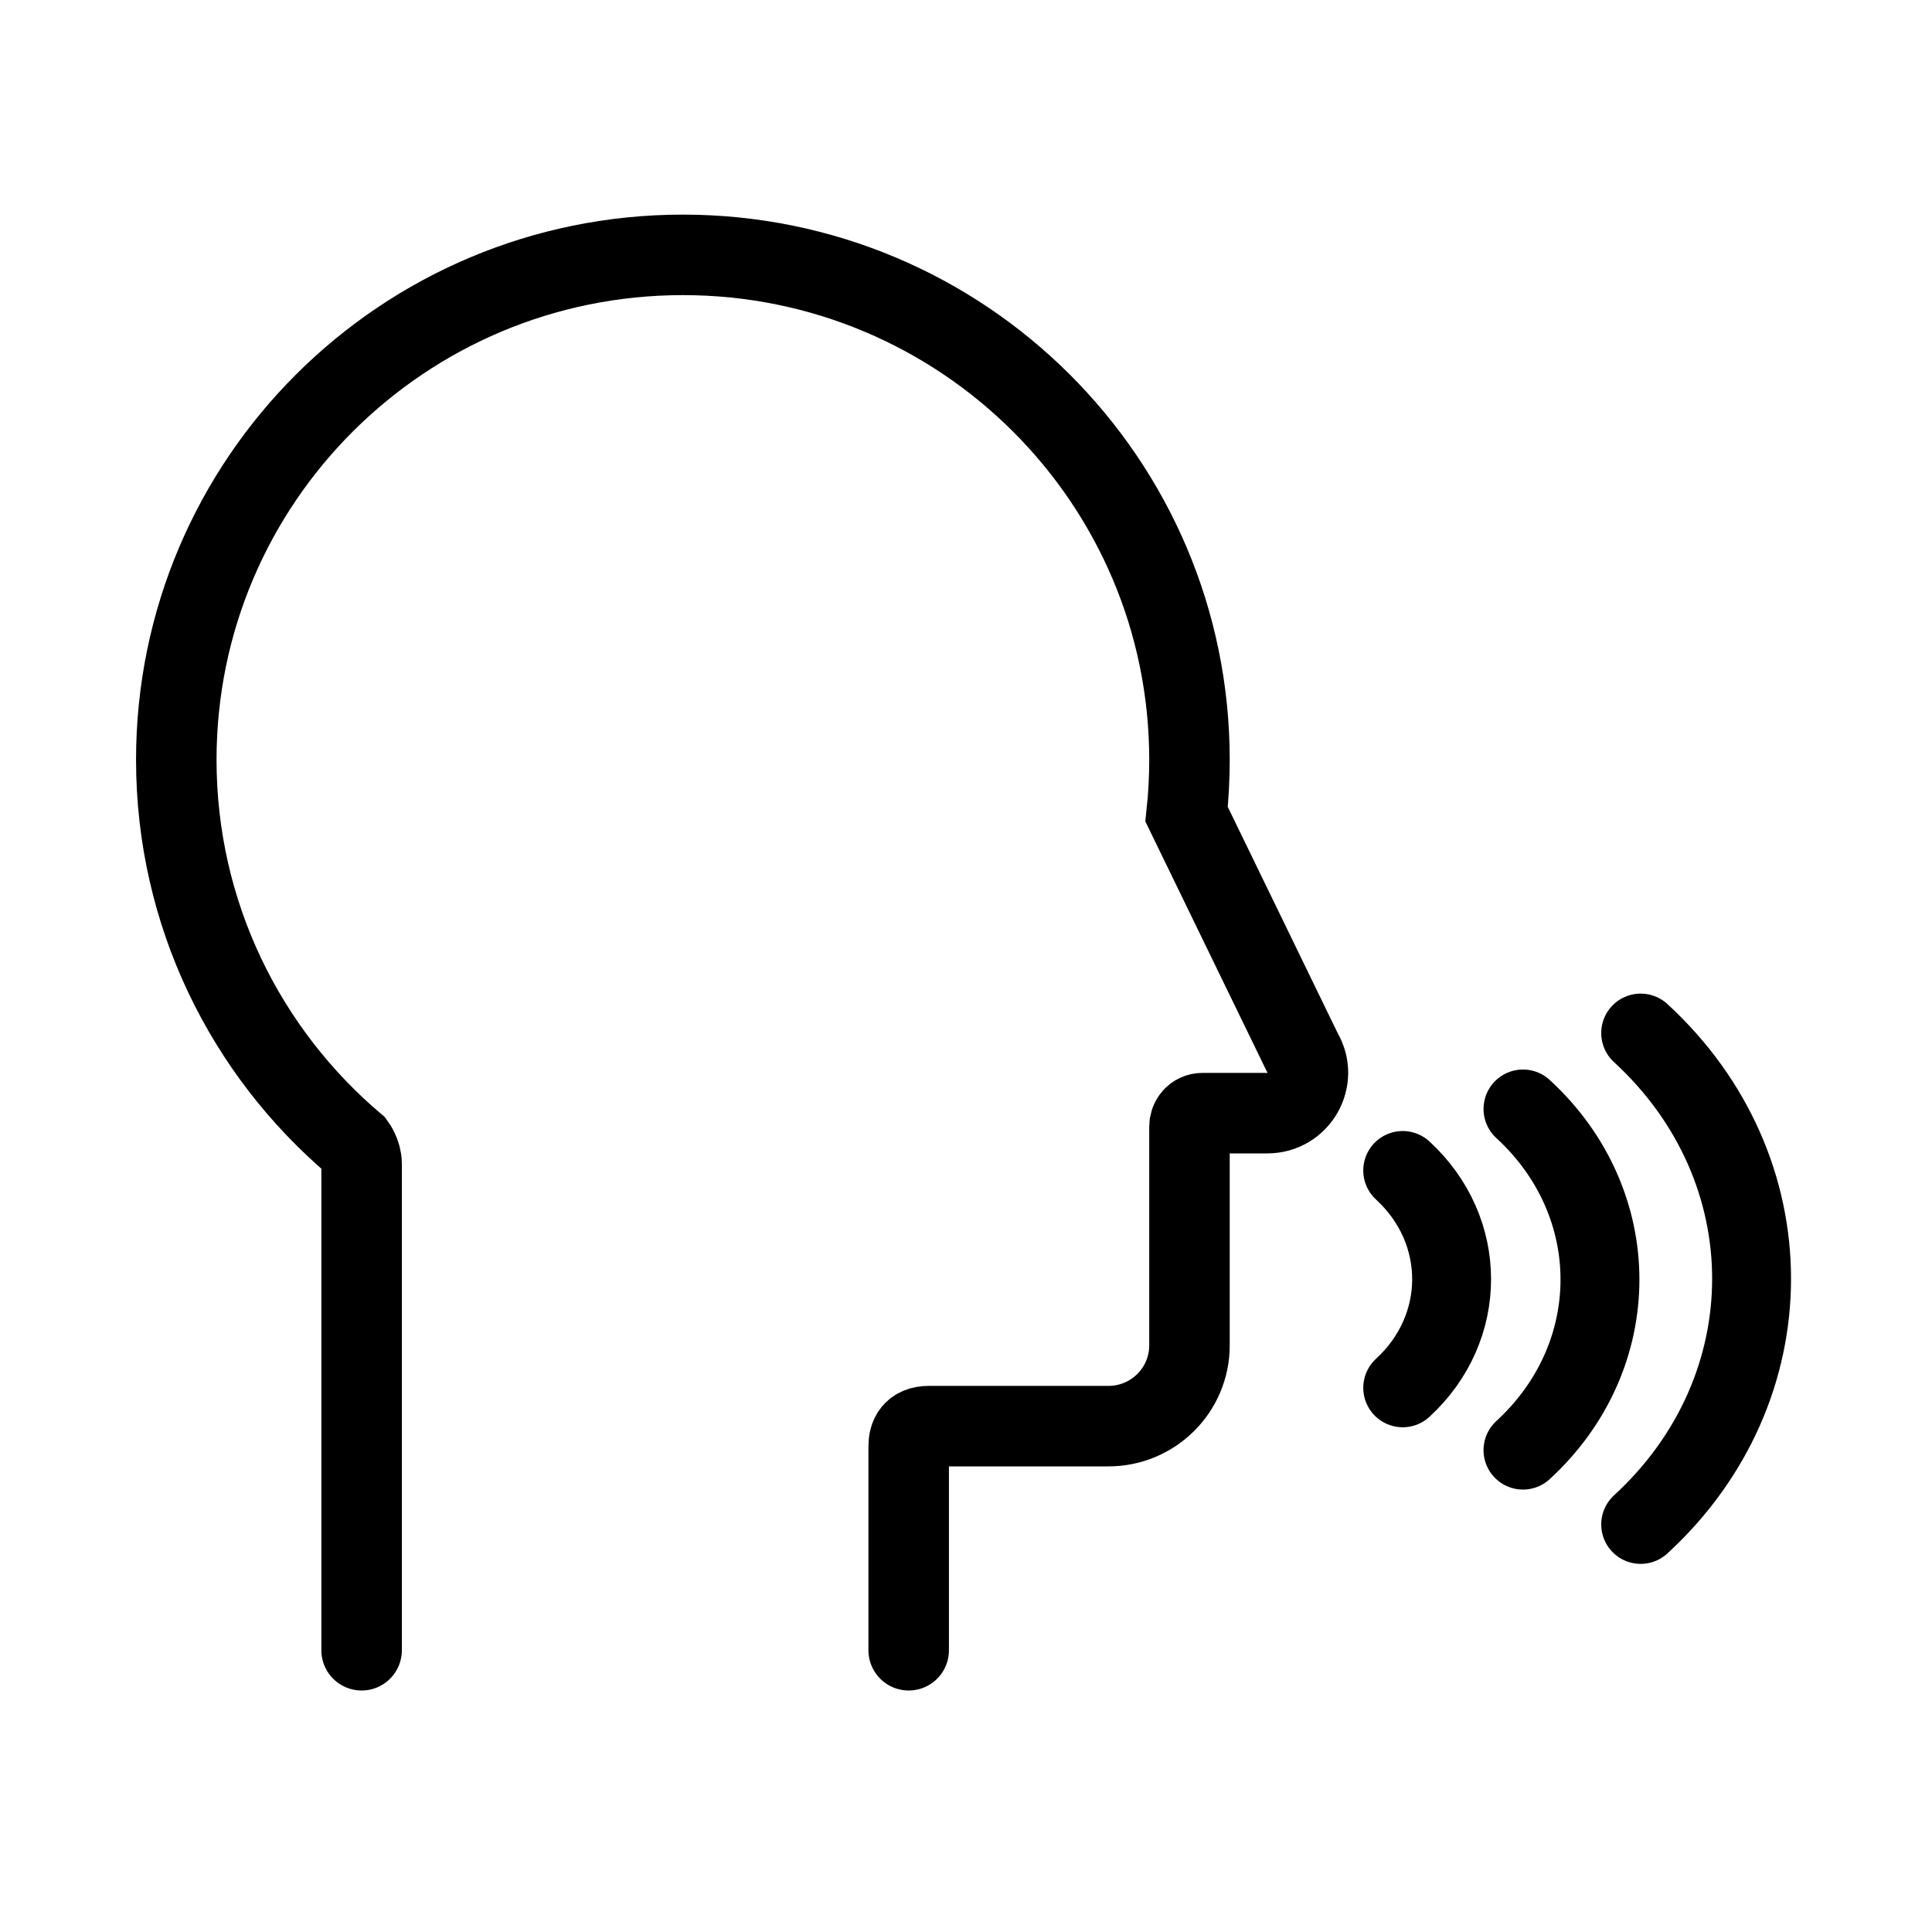
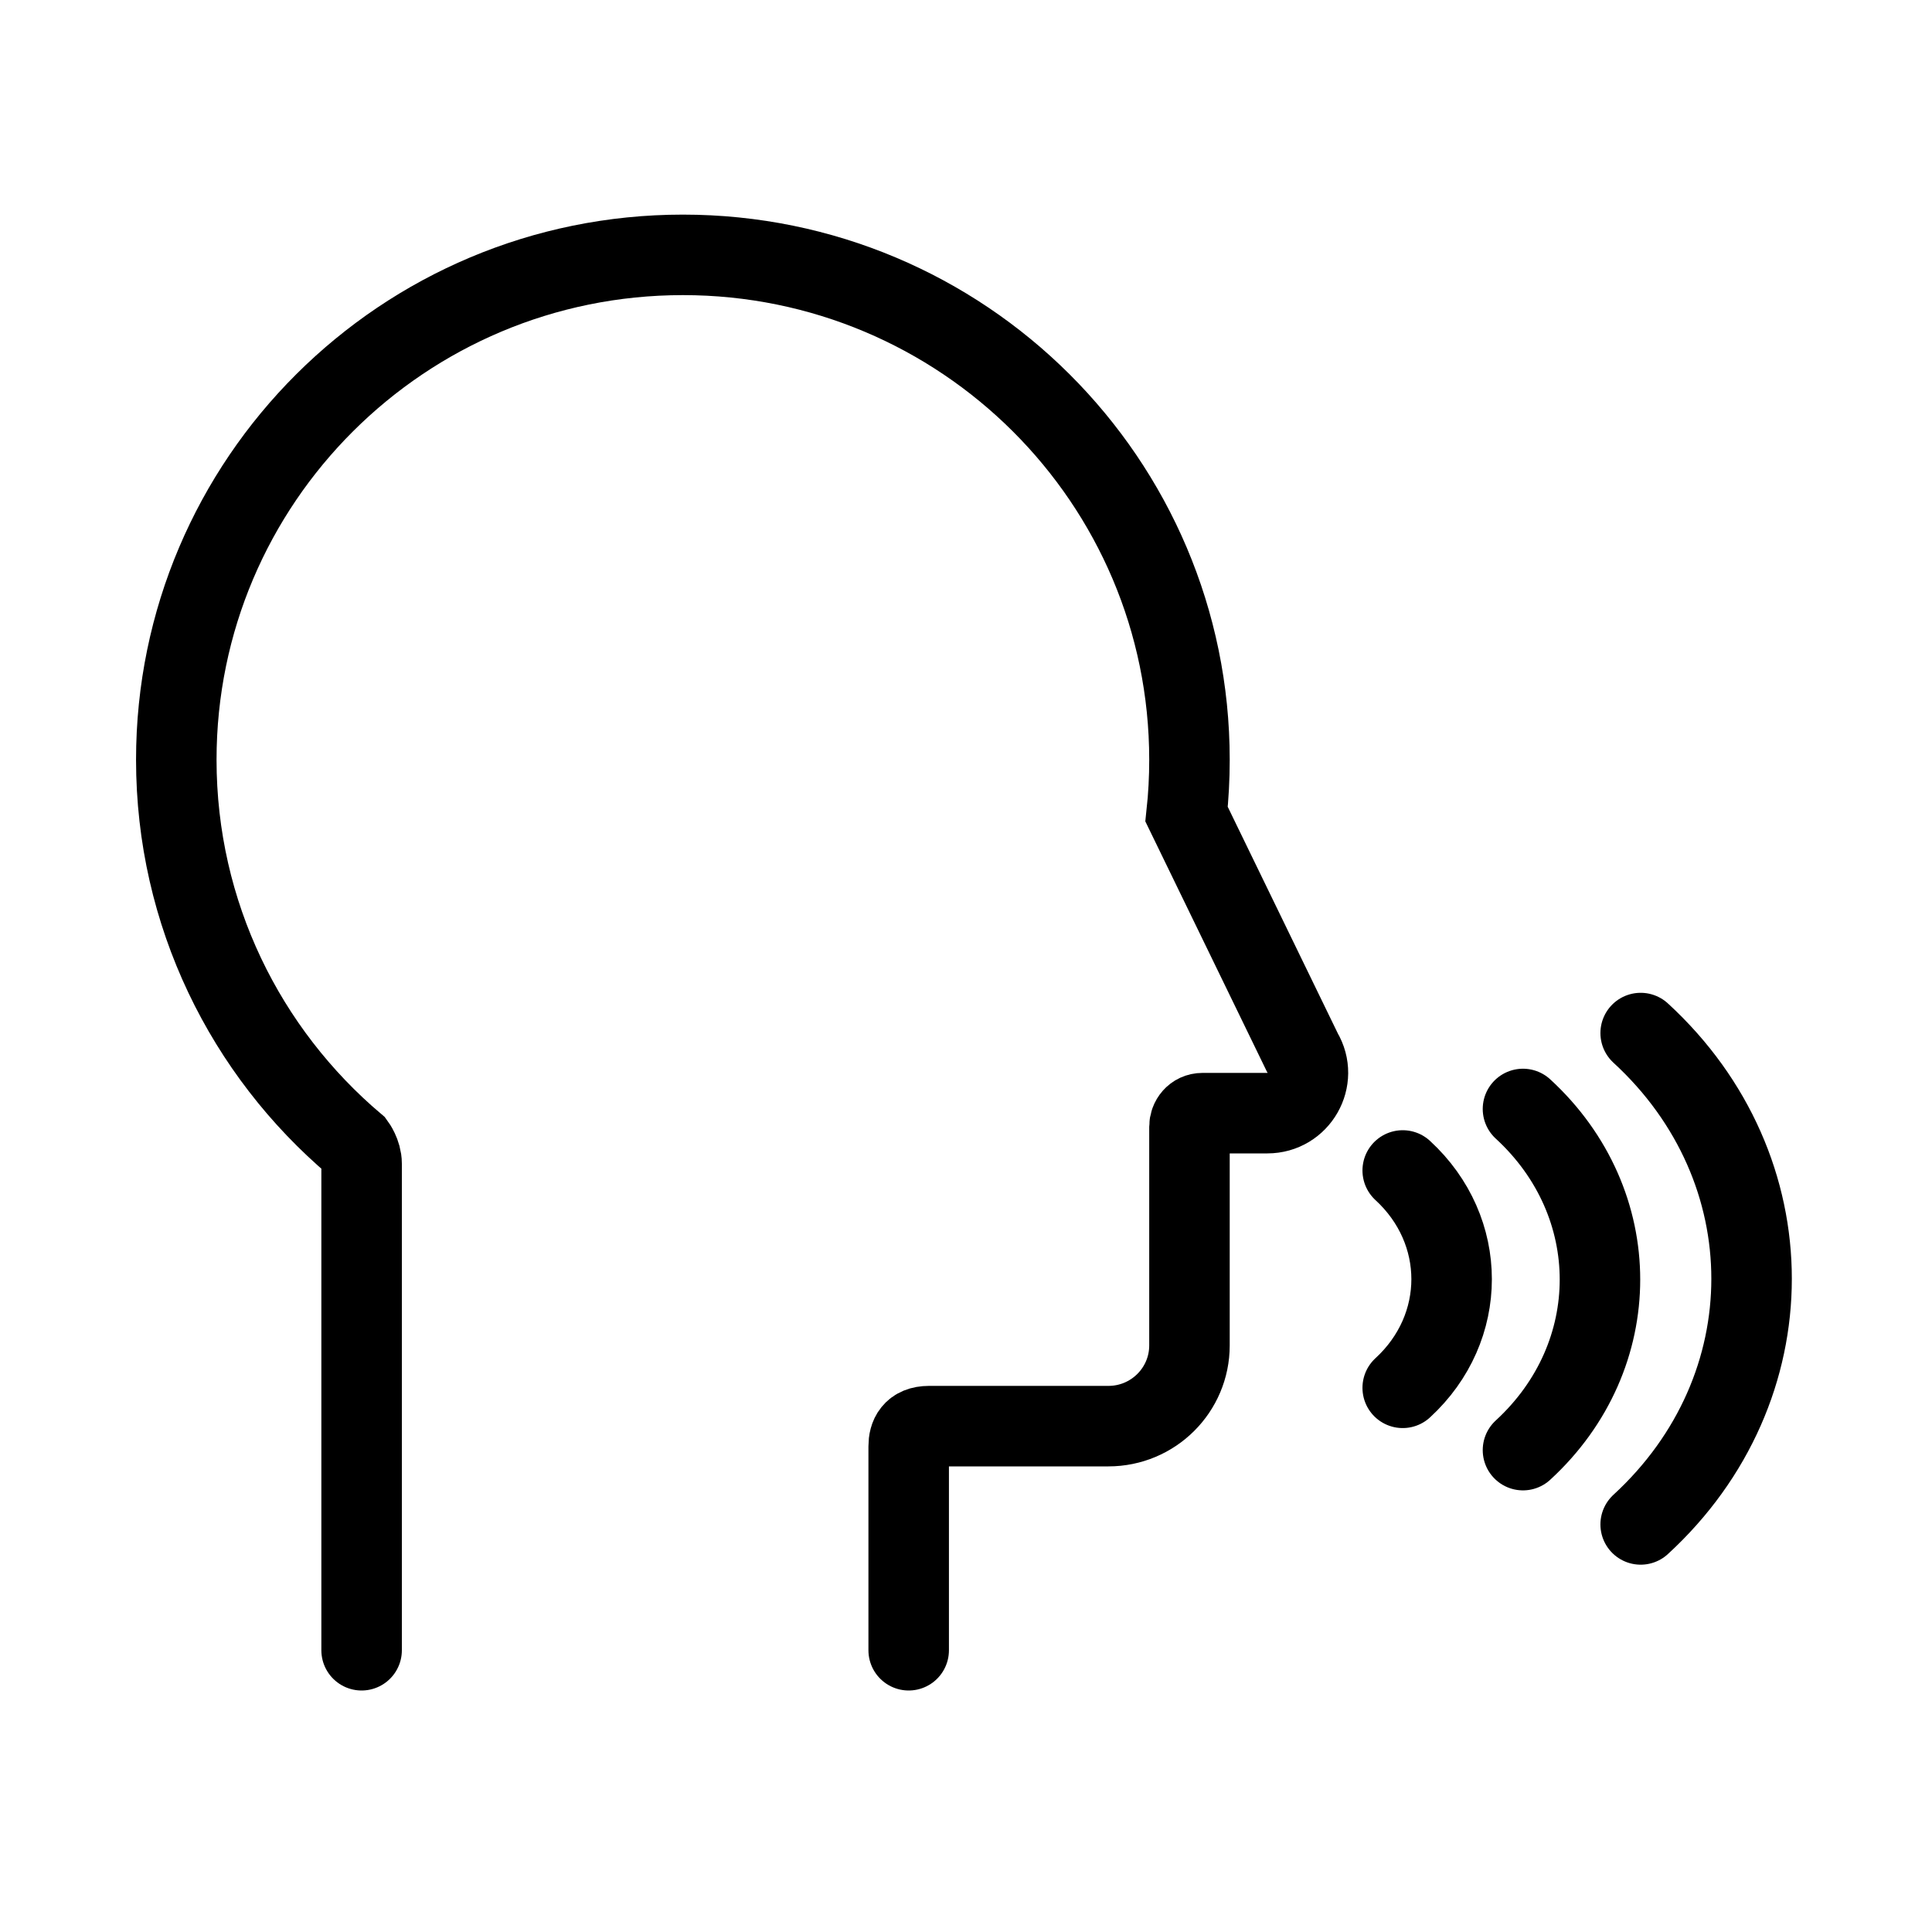
<svg xmlns="http://www.w3.org/2000/svg" role="img" width="24" height="24" fill="none" viewBox="0 0 24 24">
  <g stroke="currentColor" stroke-linecap="round">
    <path d="M4.492 20.5v-6.045c0-.126-.081-.236-.081-.236C3.052 13.069 2.19 11.354 2.19 9.438c0-3.464 2.818-6.272 6.293-6.272 3.476 0 6.293 2.808 6.293 6.272 0 .228-.012.454-.036.676l1.436 2.956c.2.334-.042.758-.433.758h-.805c-.101 0-.162.084-.162.169v2.716c0 .554-.451 1.003-1.007 1.003H11.54c-.201 0-.252.125-.252.251V20.5" />
-     <path stroke-linejoin="round" stroke-width=".98" d="M17.425 17.24c.81-.744.81-1.955 0-2.7m1.494 3.474c1.275-1.171 1.275-3.067 0-4.238m1.462 5.161c1.837-1.687 1.837-4.417 0-6.104" />
+     <path stroke-linejoin="round" stroke-width="1" d="M17.425 17.24c.81-.744.81-1.955 0-2.7m1.494 3.474c1.275-1.171 1.275-3.067 0-4.238m1.462 5.161c1.837-1.687 1.837-4.417 0-6.104" />
  </g>
</svg>
